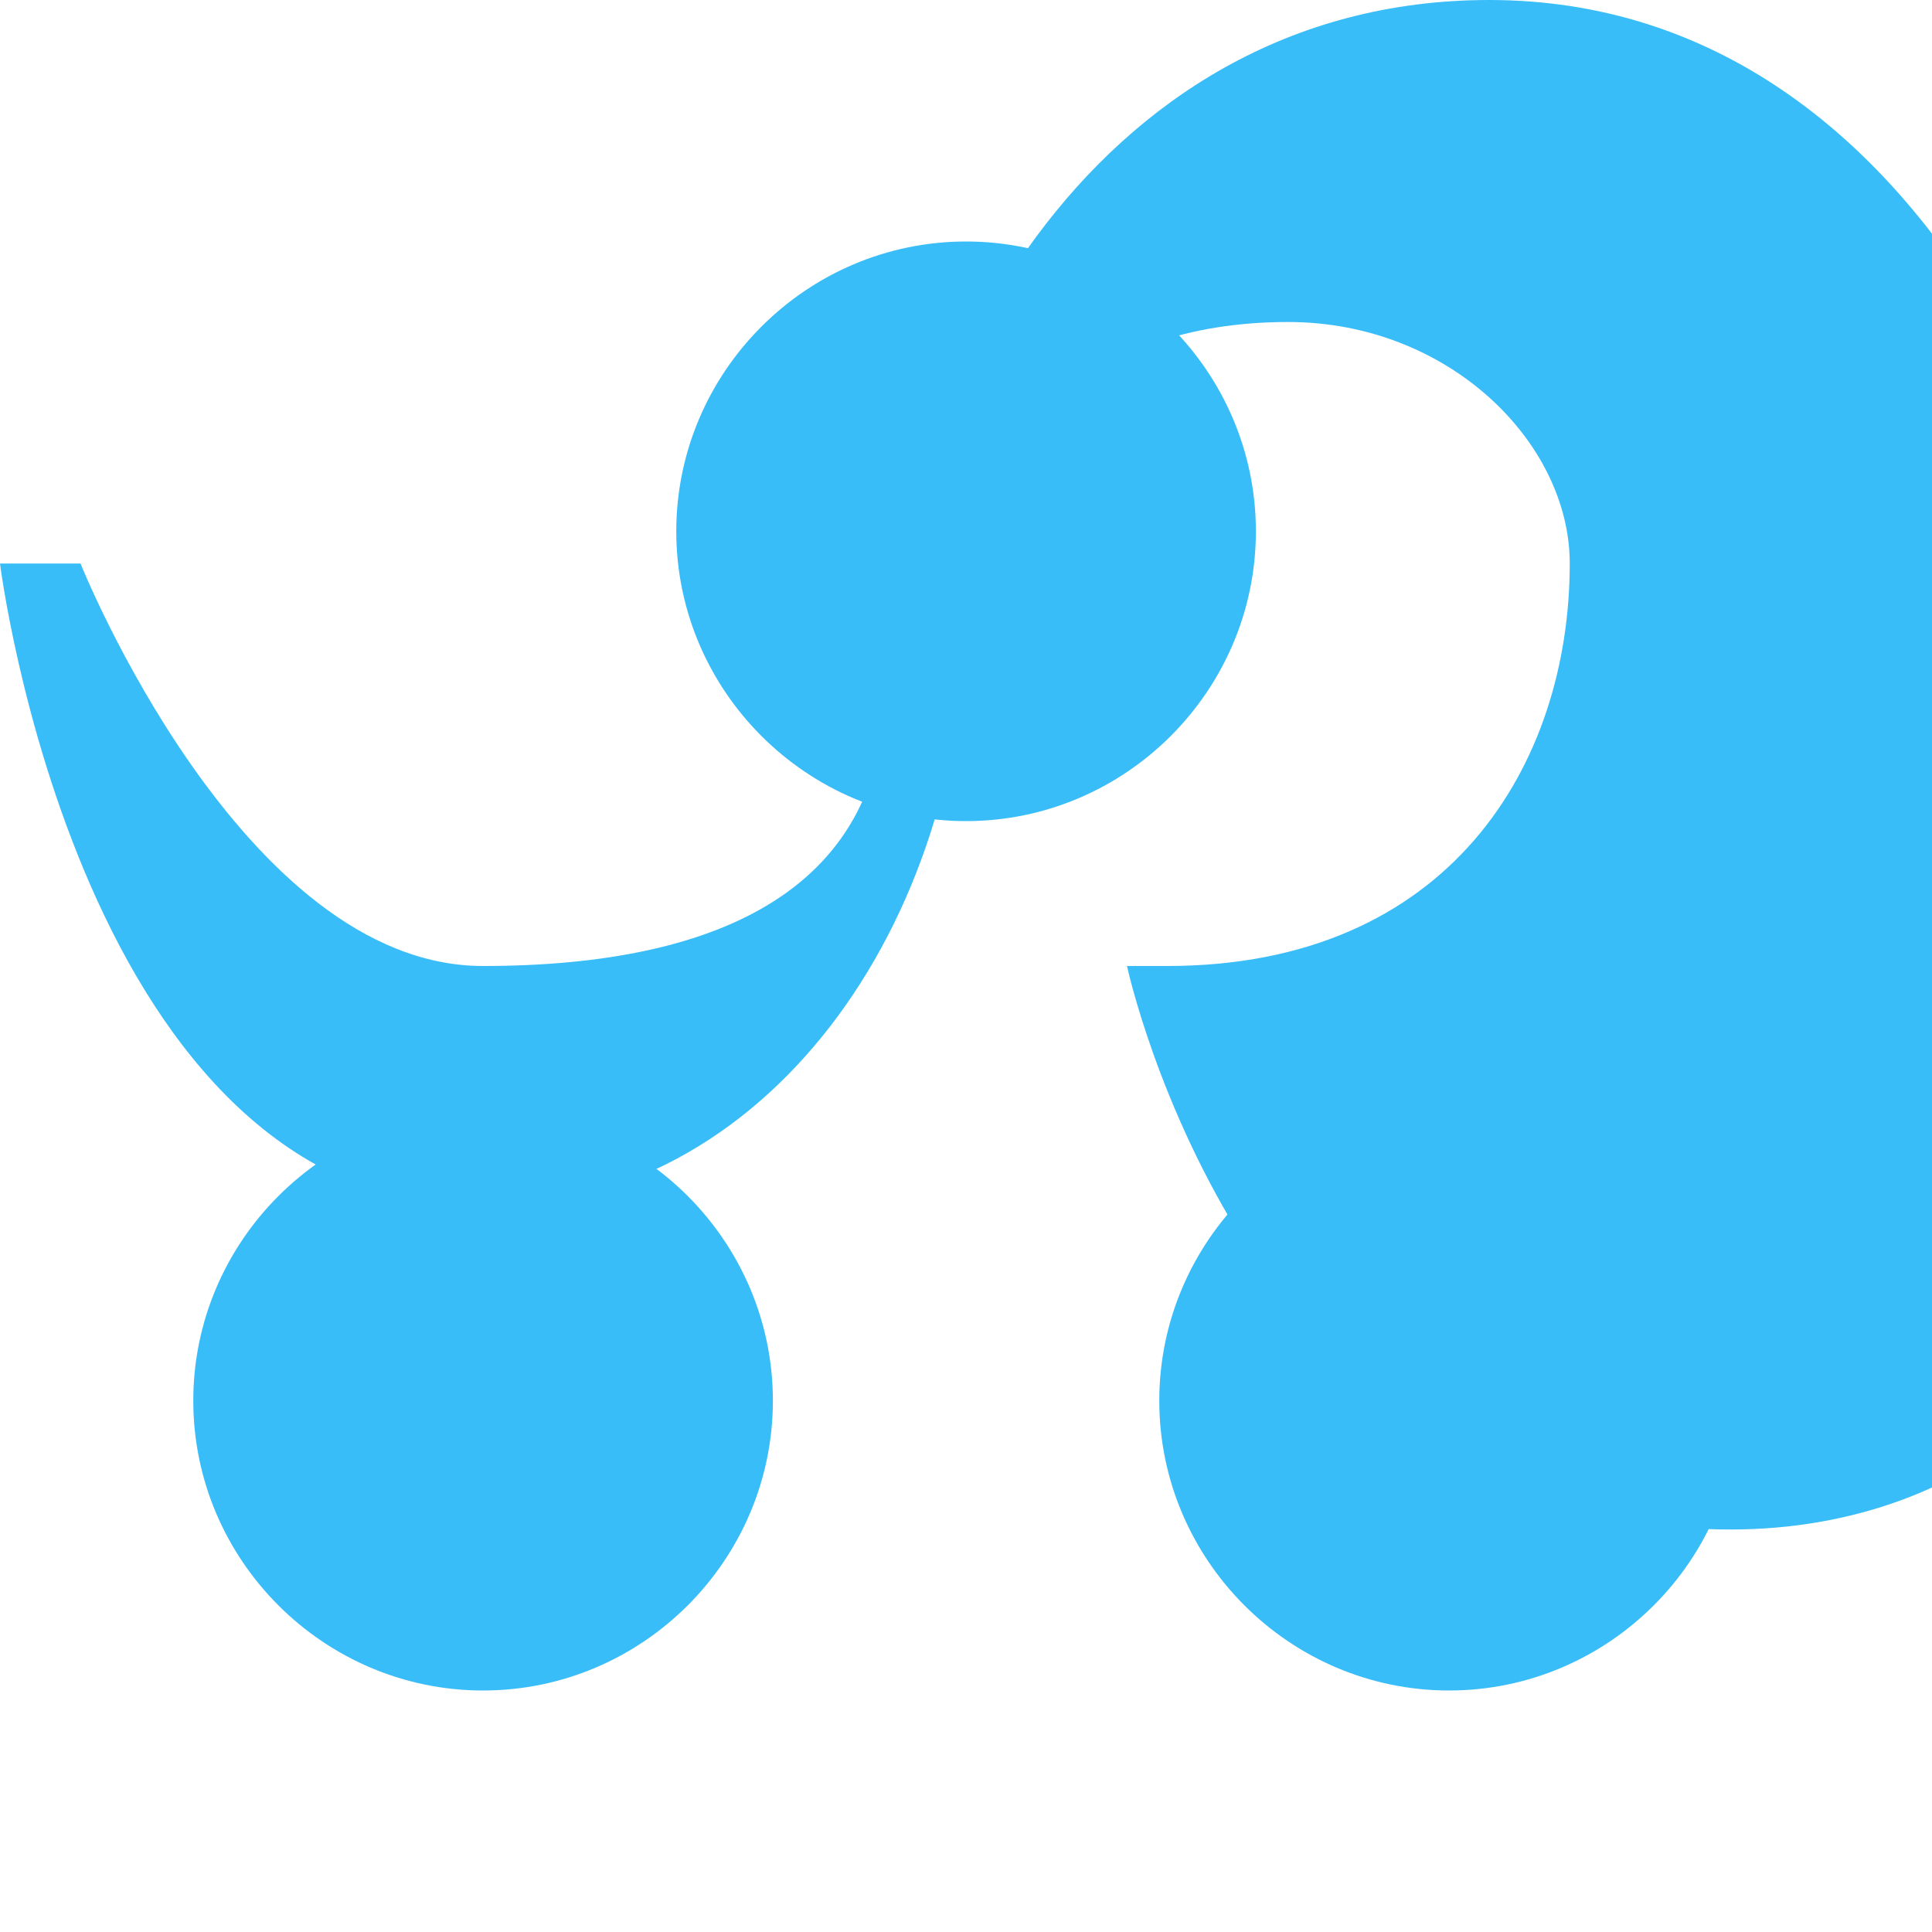
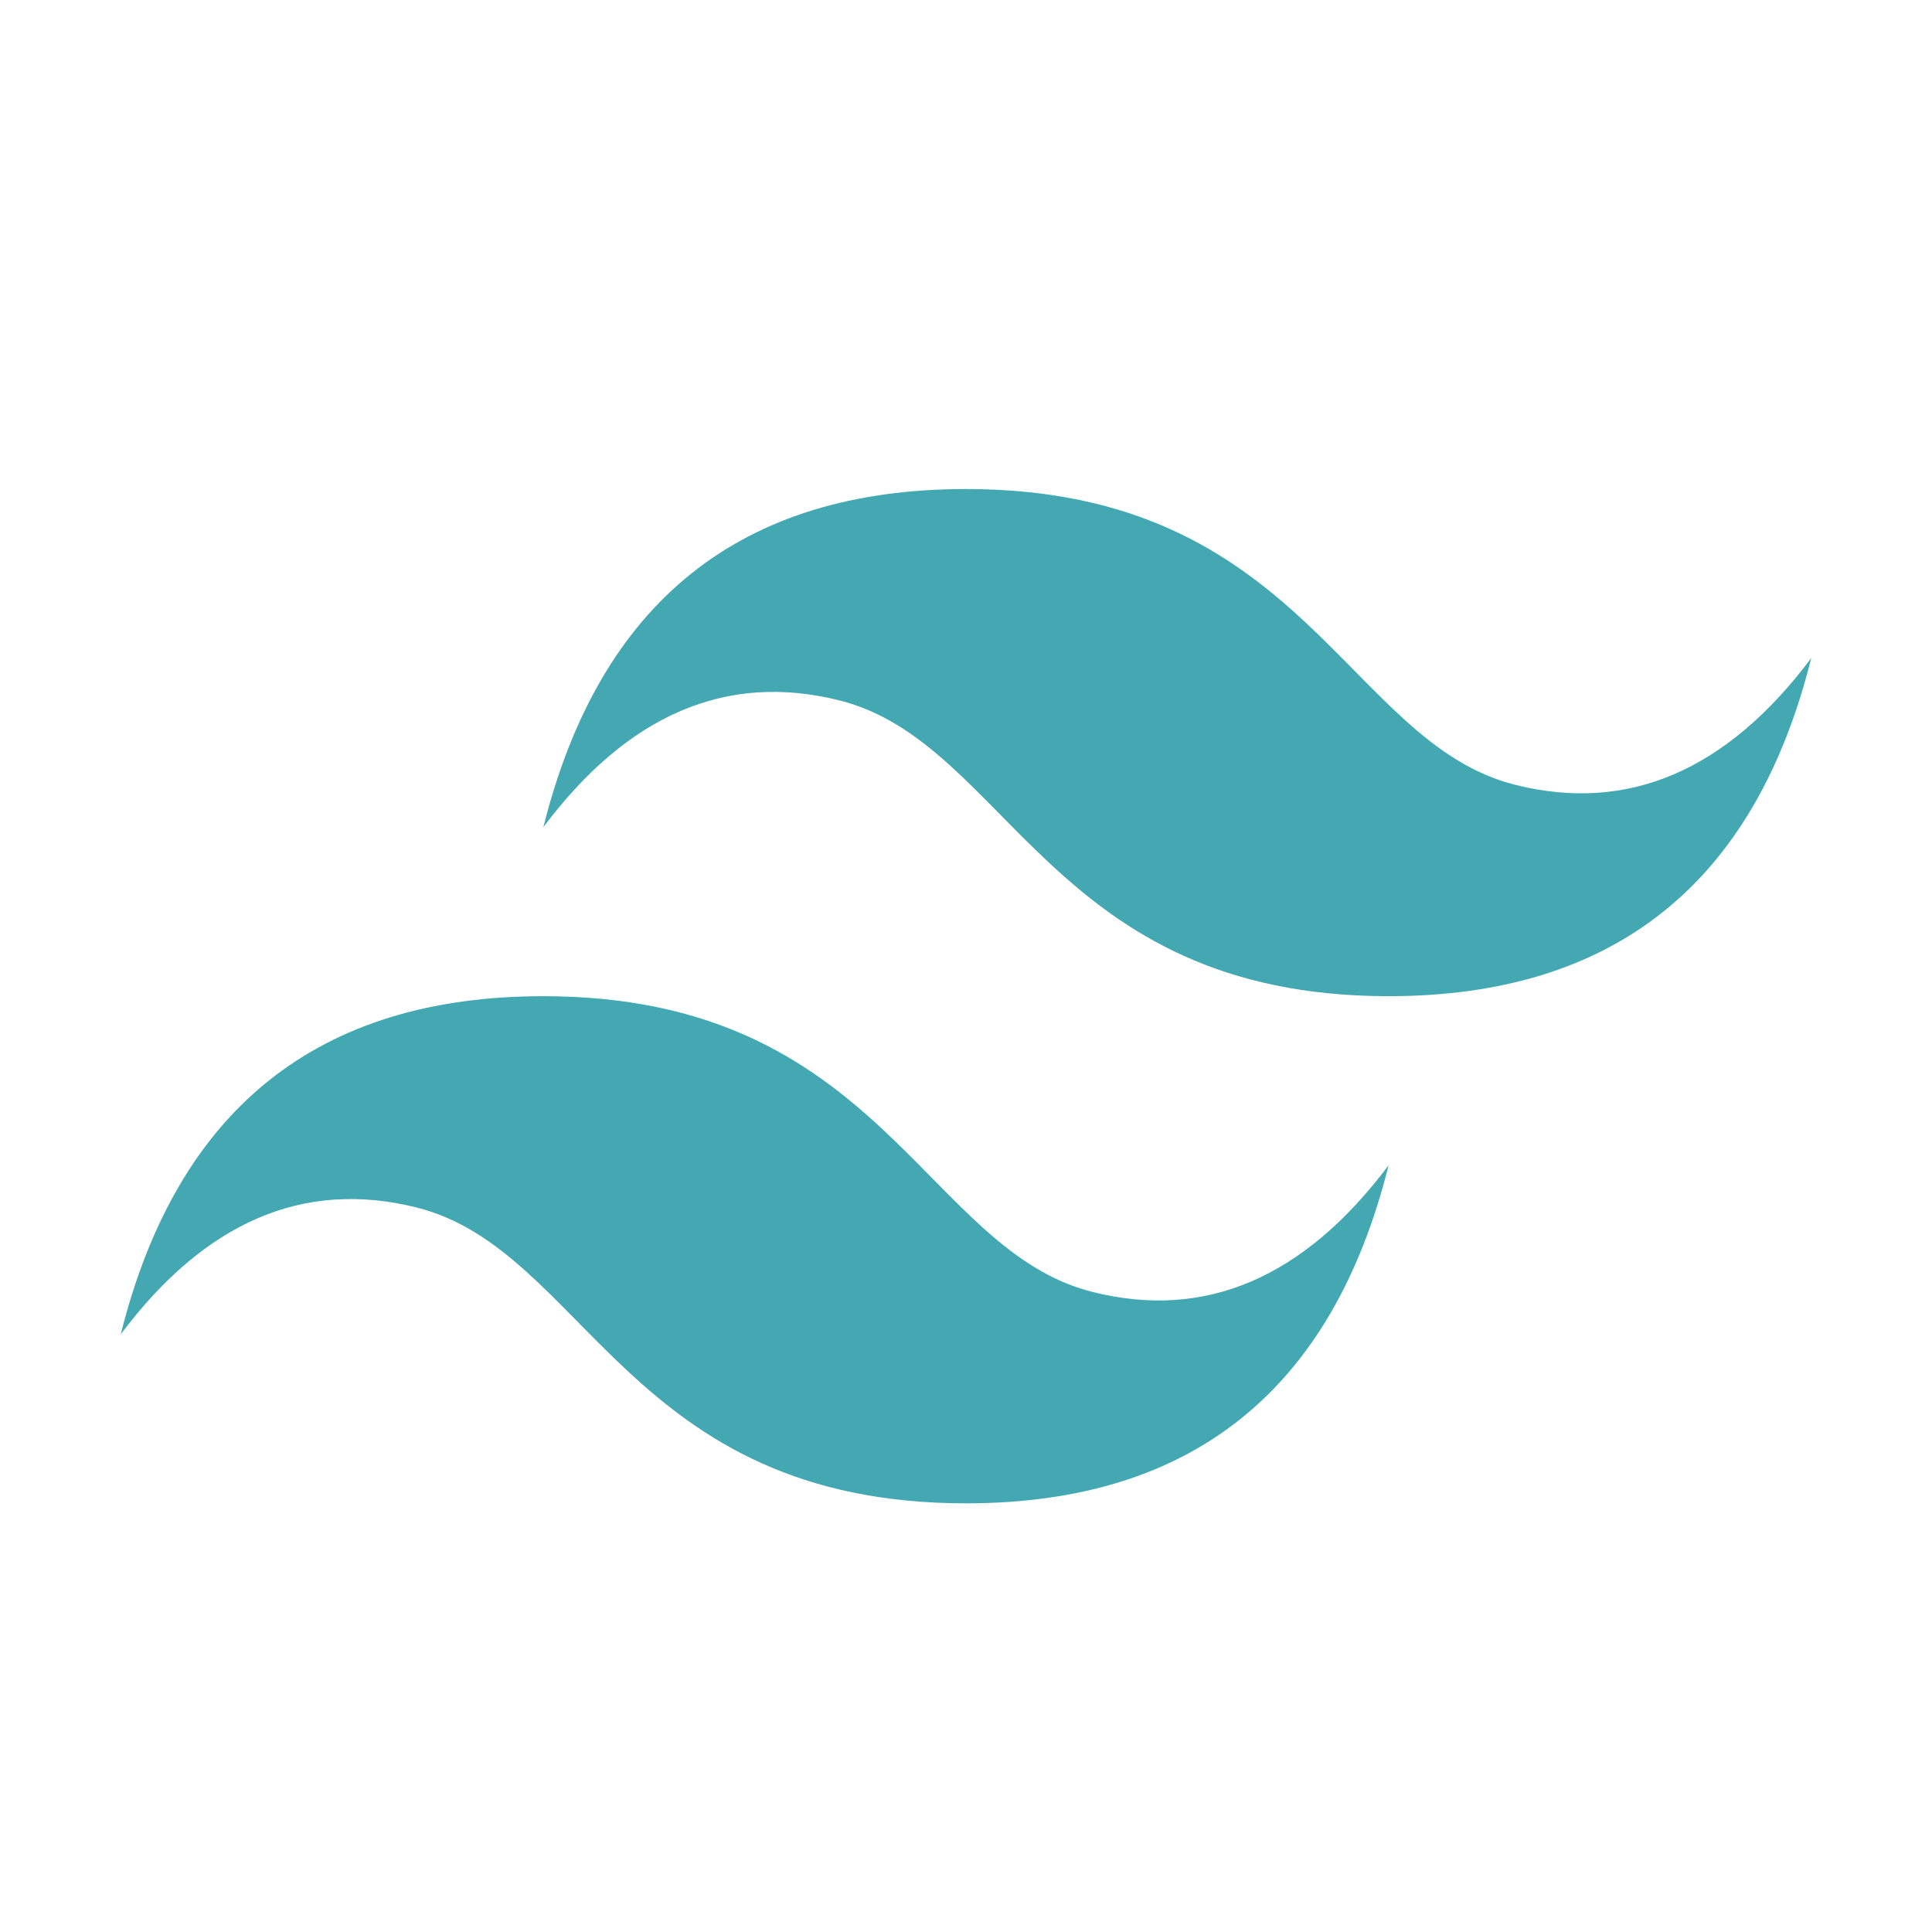
- <svg xmlns="http://www.w3.org/2000/svg" viewBox="0 0 24 24">
-   <path fill="#38bdf8" d="M12.001 10.2c-1.98 0-3.6-1.62-3.6-3.6 0-1.98 1.62-3.6 3.6-3.6s3.6 1.62 3.6 3.6c0 1.98-1.62 3.6-3.6 3.6zm6 3.6c1.98 0 3.6 1.62 3.6 3.6 0 1.98-1.62 3.6-3.6 3.6s-3.6-1.62-3.6-3.6c0-1.98 1.62-3.6 3.6-3.6zm-12 0c1.98 0 3.6 1.62 3.6 3.6 0 1.98-1.62 3.6-3.6 3.6s-3.6-1.62-3.6-3.6c0-1.98 1.62-3.6 3.6-3.6z" />
-   <path fill="#38bdf8" d="M18.5 0C13.5 0 11 5 11 8.5 11 11 9 12 6 12 3 12 1 7 1 7H0c0 0 1 8 6 8 3.5 0 6-3.5 6-7.5 0-2 1.5-3.5 4-3.5 2 0 3.5 1.5 3.5 3 0 2.5-1.5 5-5 5H14c0 0 1.5 7 7.5 7 3 0 5.5-2 5.5-5.5C27 6.5 24 0 18.5 0z" />
+ <svg xmlns="http://www.w3.org/2000/svg" width="800px" height="800px" viewBox="0 0 32 32">
+   <path d="M9,13.7q1.4-5.6,7-5.6c5.6,0,6.3,4.2,9.1,4.9q2.8.7,4.9-2.1-1.4,5.6-7,5.6c-5.6,0-6.3-4.2-9.1-4.9Q11.1,10.9,9,13.7ZM2,22.1q1.4-5.6,7-5.6c5.6,0,6.3,4.2,9.1,4.9q2.8.7,4.9-2.1-1.4,5.6-7,5.6c-5.6,0-6.3-4.2-9.1-4.9Q4.1,19.3,2,22.1Z" style="fill:#44a8b3" />
</svg>
